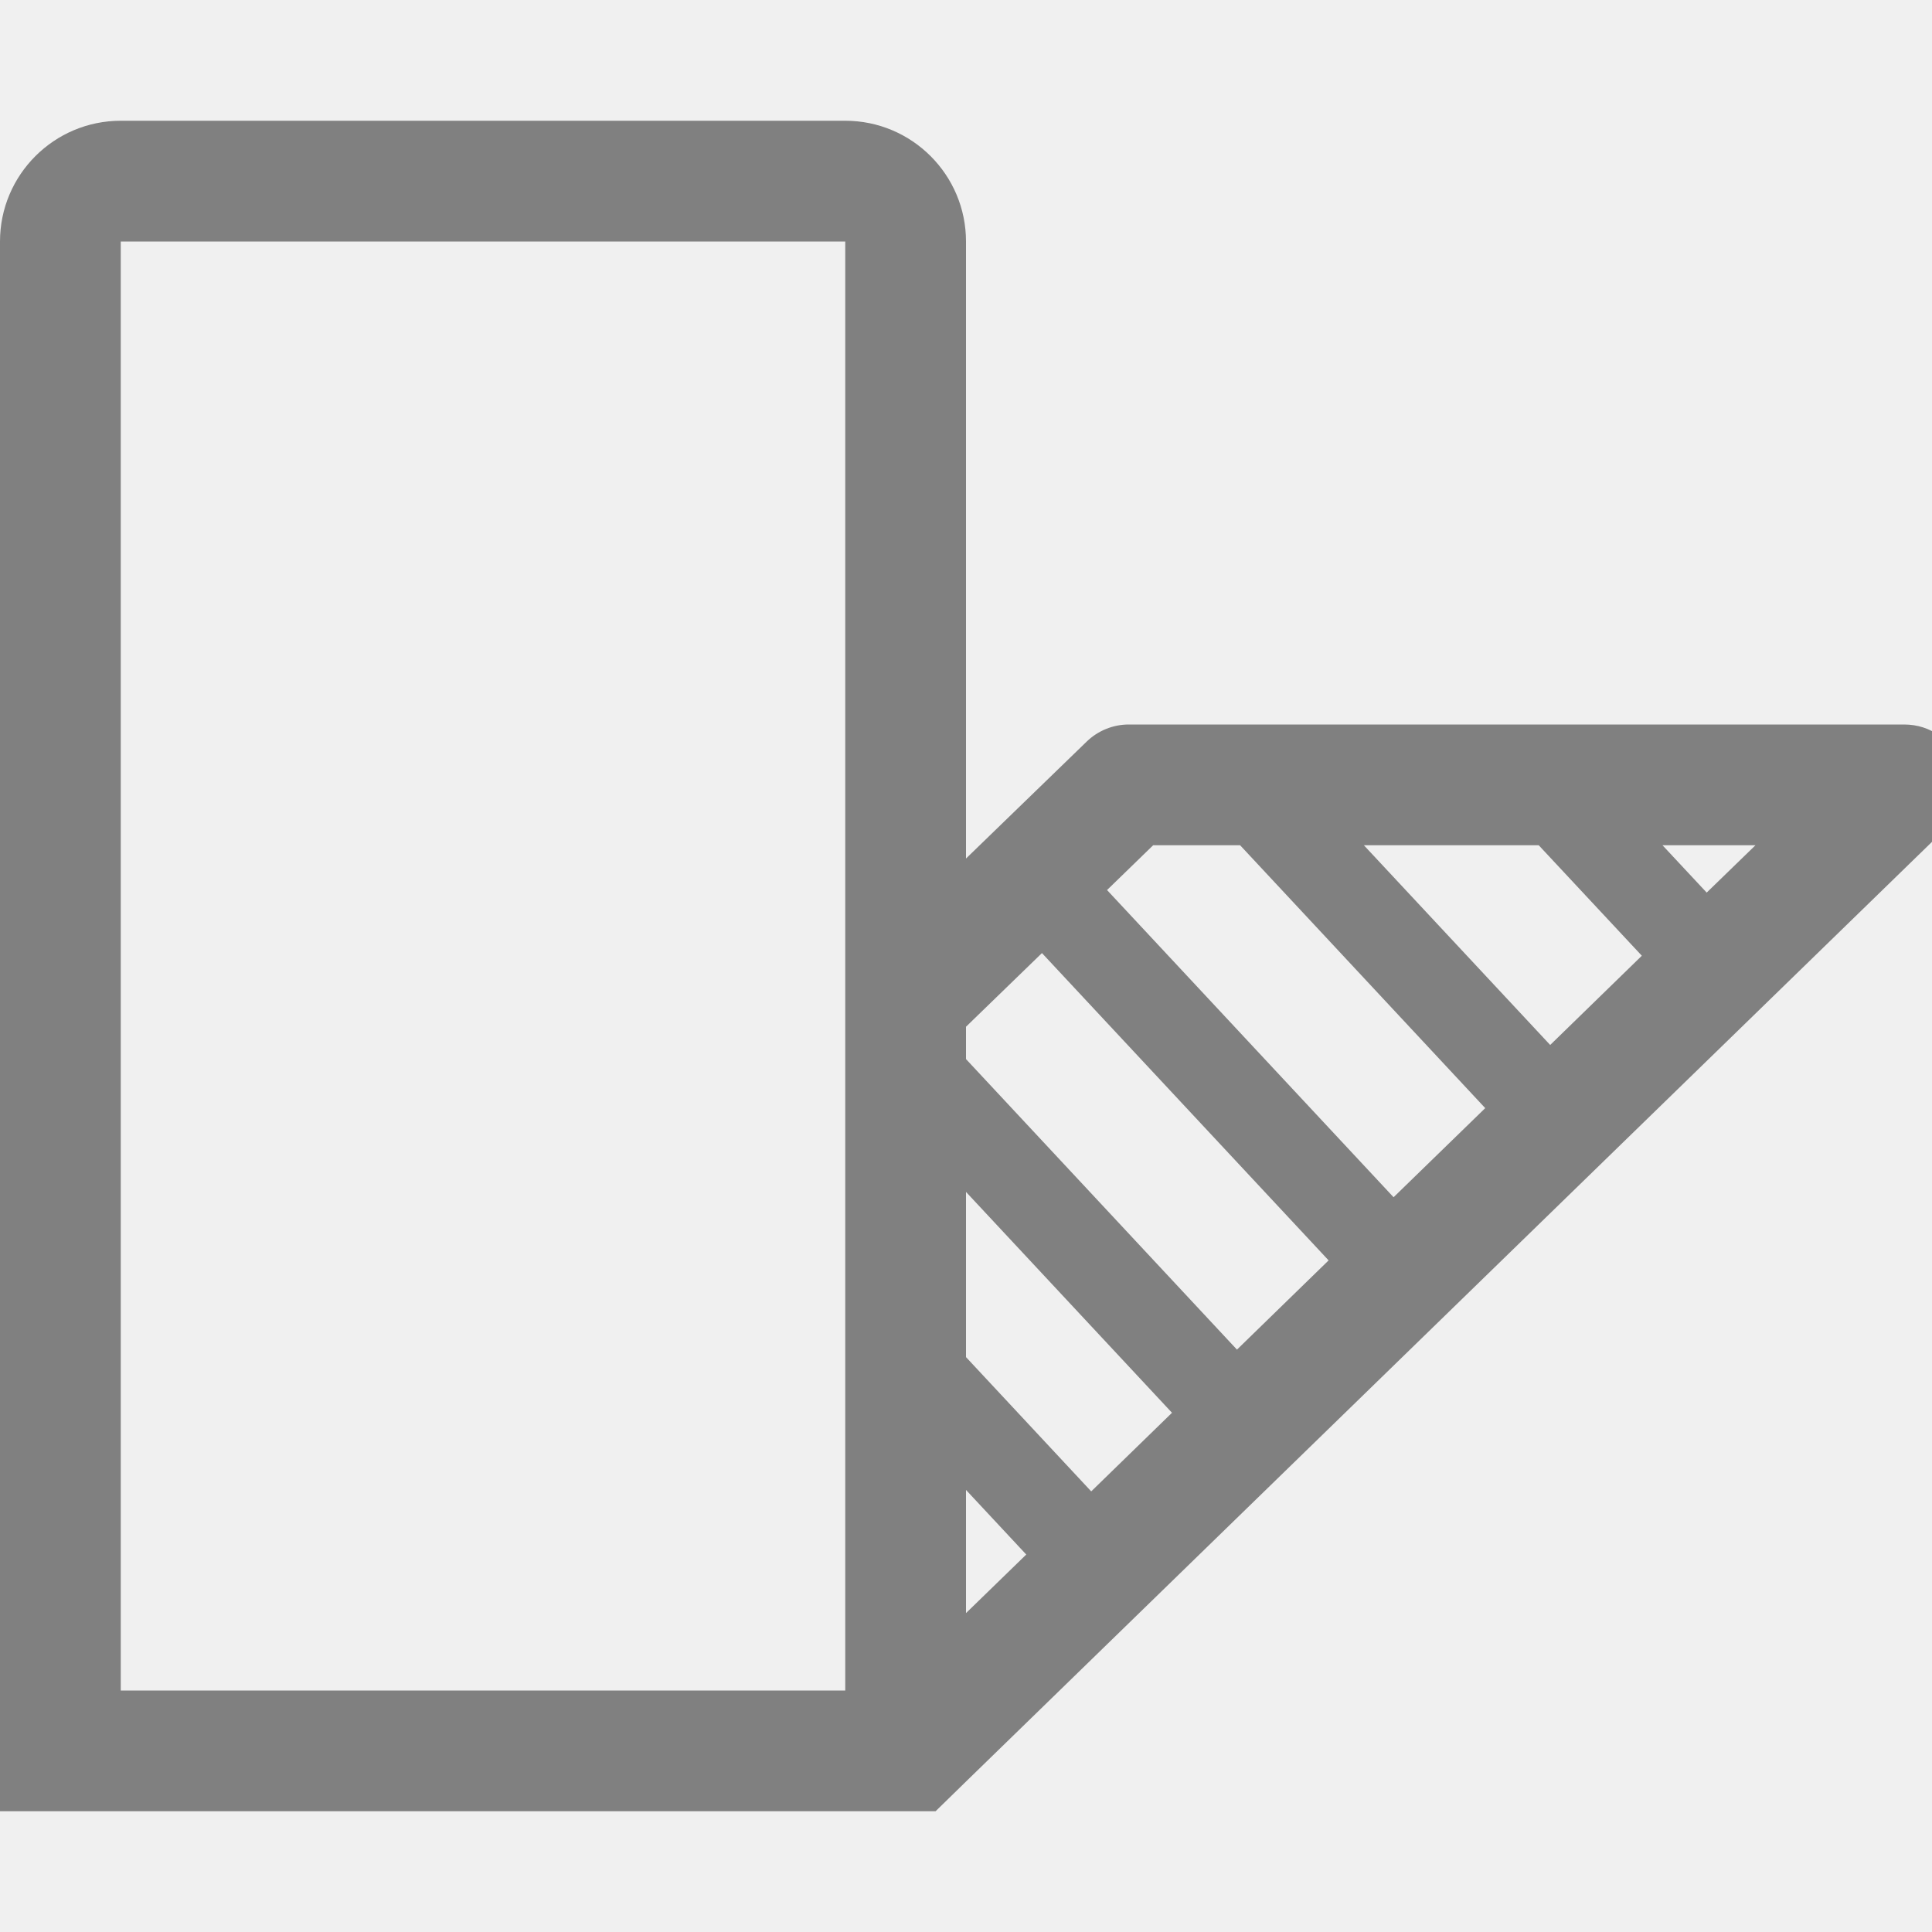
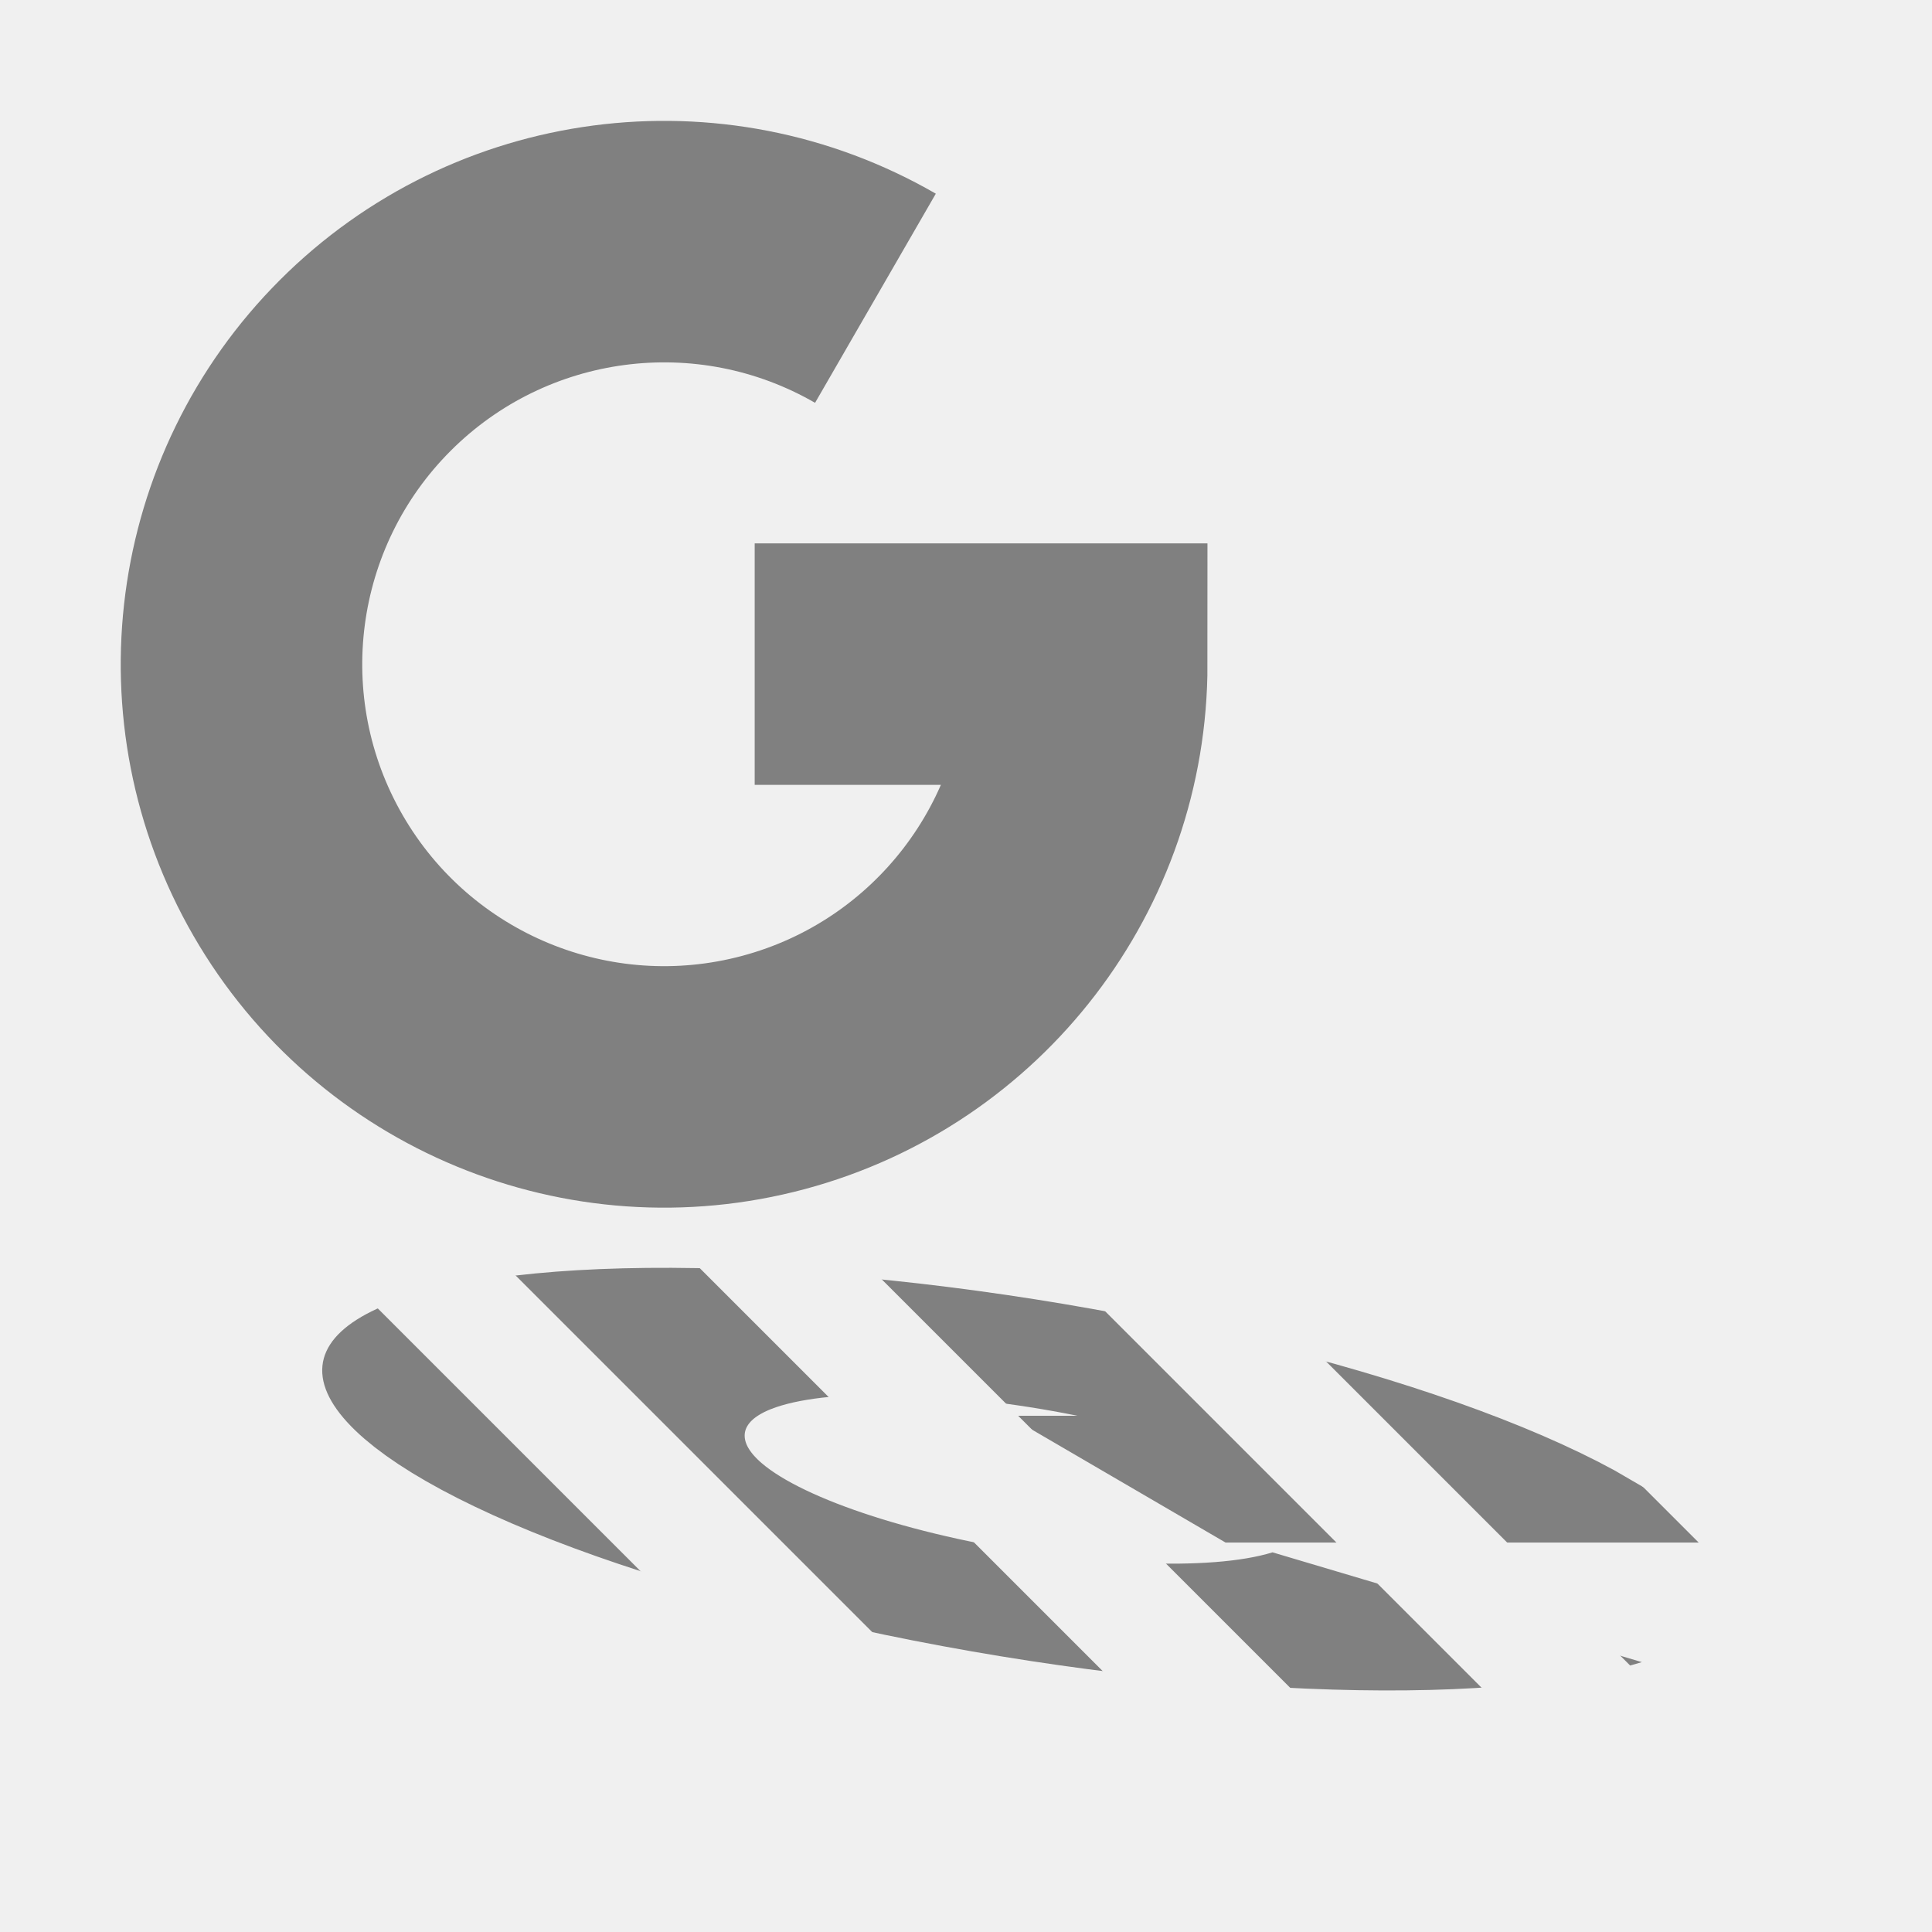
<svg xmlns="http://www.w3.org/2000/svg" width="16" height="16" viewBox="0 0 16 16" fill="none">
-   <g clip-path="url(#clip0_8054_1262)">
-     <path fill-rule="evenodd" clip-rule="evenodd" d="M1 2H7V8.08V14H1V2ZM7 15H1H0V14V2C0 1.448 0.448 1 1 1H7C7.552 1 8 1.448 8 2V7.11L9 6.141C9.093 6.051 9.218 6 9.348 6H15.769C16.218 6 16.439 6.545 16.117 6.858L8 14.754L7.748 15H7.4H7ZM8 13.359L8.499 12.874L8 12.339V13.359ZM8 11.239L9.037 12.351L9.706 11.7L8 9.871V11.239ZM8 8.771L10.244 11.177L11.003 10.438L8.629 7.893L8 8.503V8.771ZM9.55 7L9.168 7.371L11.541 9.915L12.3 9.177L10.27 7H9.55ZM13.597 7.915L12.838 8.654L11.295 7H12.743L13.597 7.915ZM14.134 7.392L13.768 7H14.538L14.134 7.392Z" fill="#808080" />
+   <defs>
+     <mask id="hatch_16" maskUnits="userSpaceOnUse" x="0" y="0" width="16" height="16">
+       <rect width="16" height="16" fill="white" />
+       <path d="M-2 -4L16 14M-2 -1L16 17M-2 2L16 20M-2 5L16 23" stroke="black" stroke-width="1" />
+     </mask>
+   </defs>
+   <g mask="url(#hatch_16)">
+     <path d="M7.25 2.47A3.5 3.5 0 1 0 9 5.5H6.25" transform="matrix(1 0 -0.6 -0.35 6.3 14.175)" stroke="#808080" stroke-width="3" />
  </g>
-   <defs>
-     <clipPath id="clip0_8054_1262">
-       <rect width="16" height="16" fill="white" />
-     </clipPath>
-   </defs>
+   <path d="M7.25 2.47A3.5 3.5 0 1 0 9 5.5H6.25" stroke="#808080" stroke-width="2" />
</svg>
